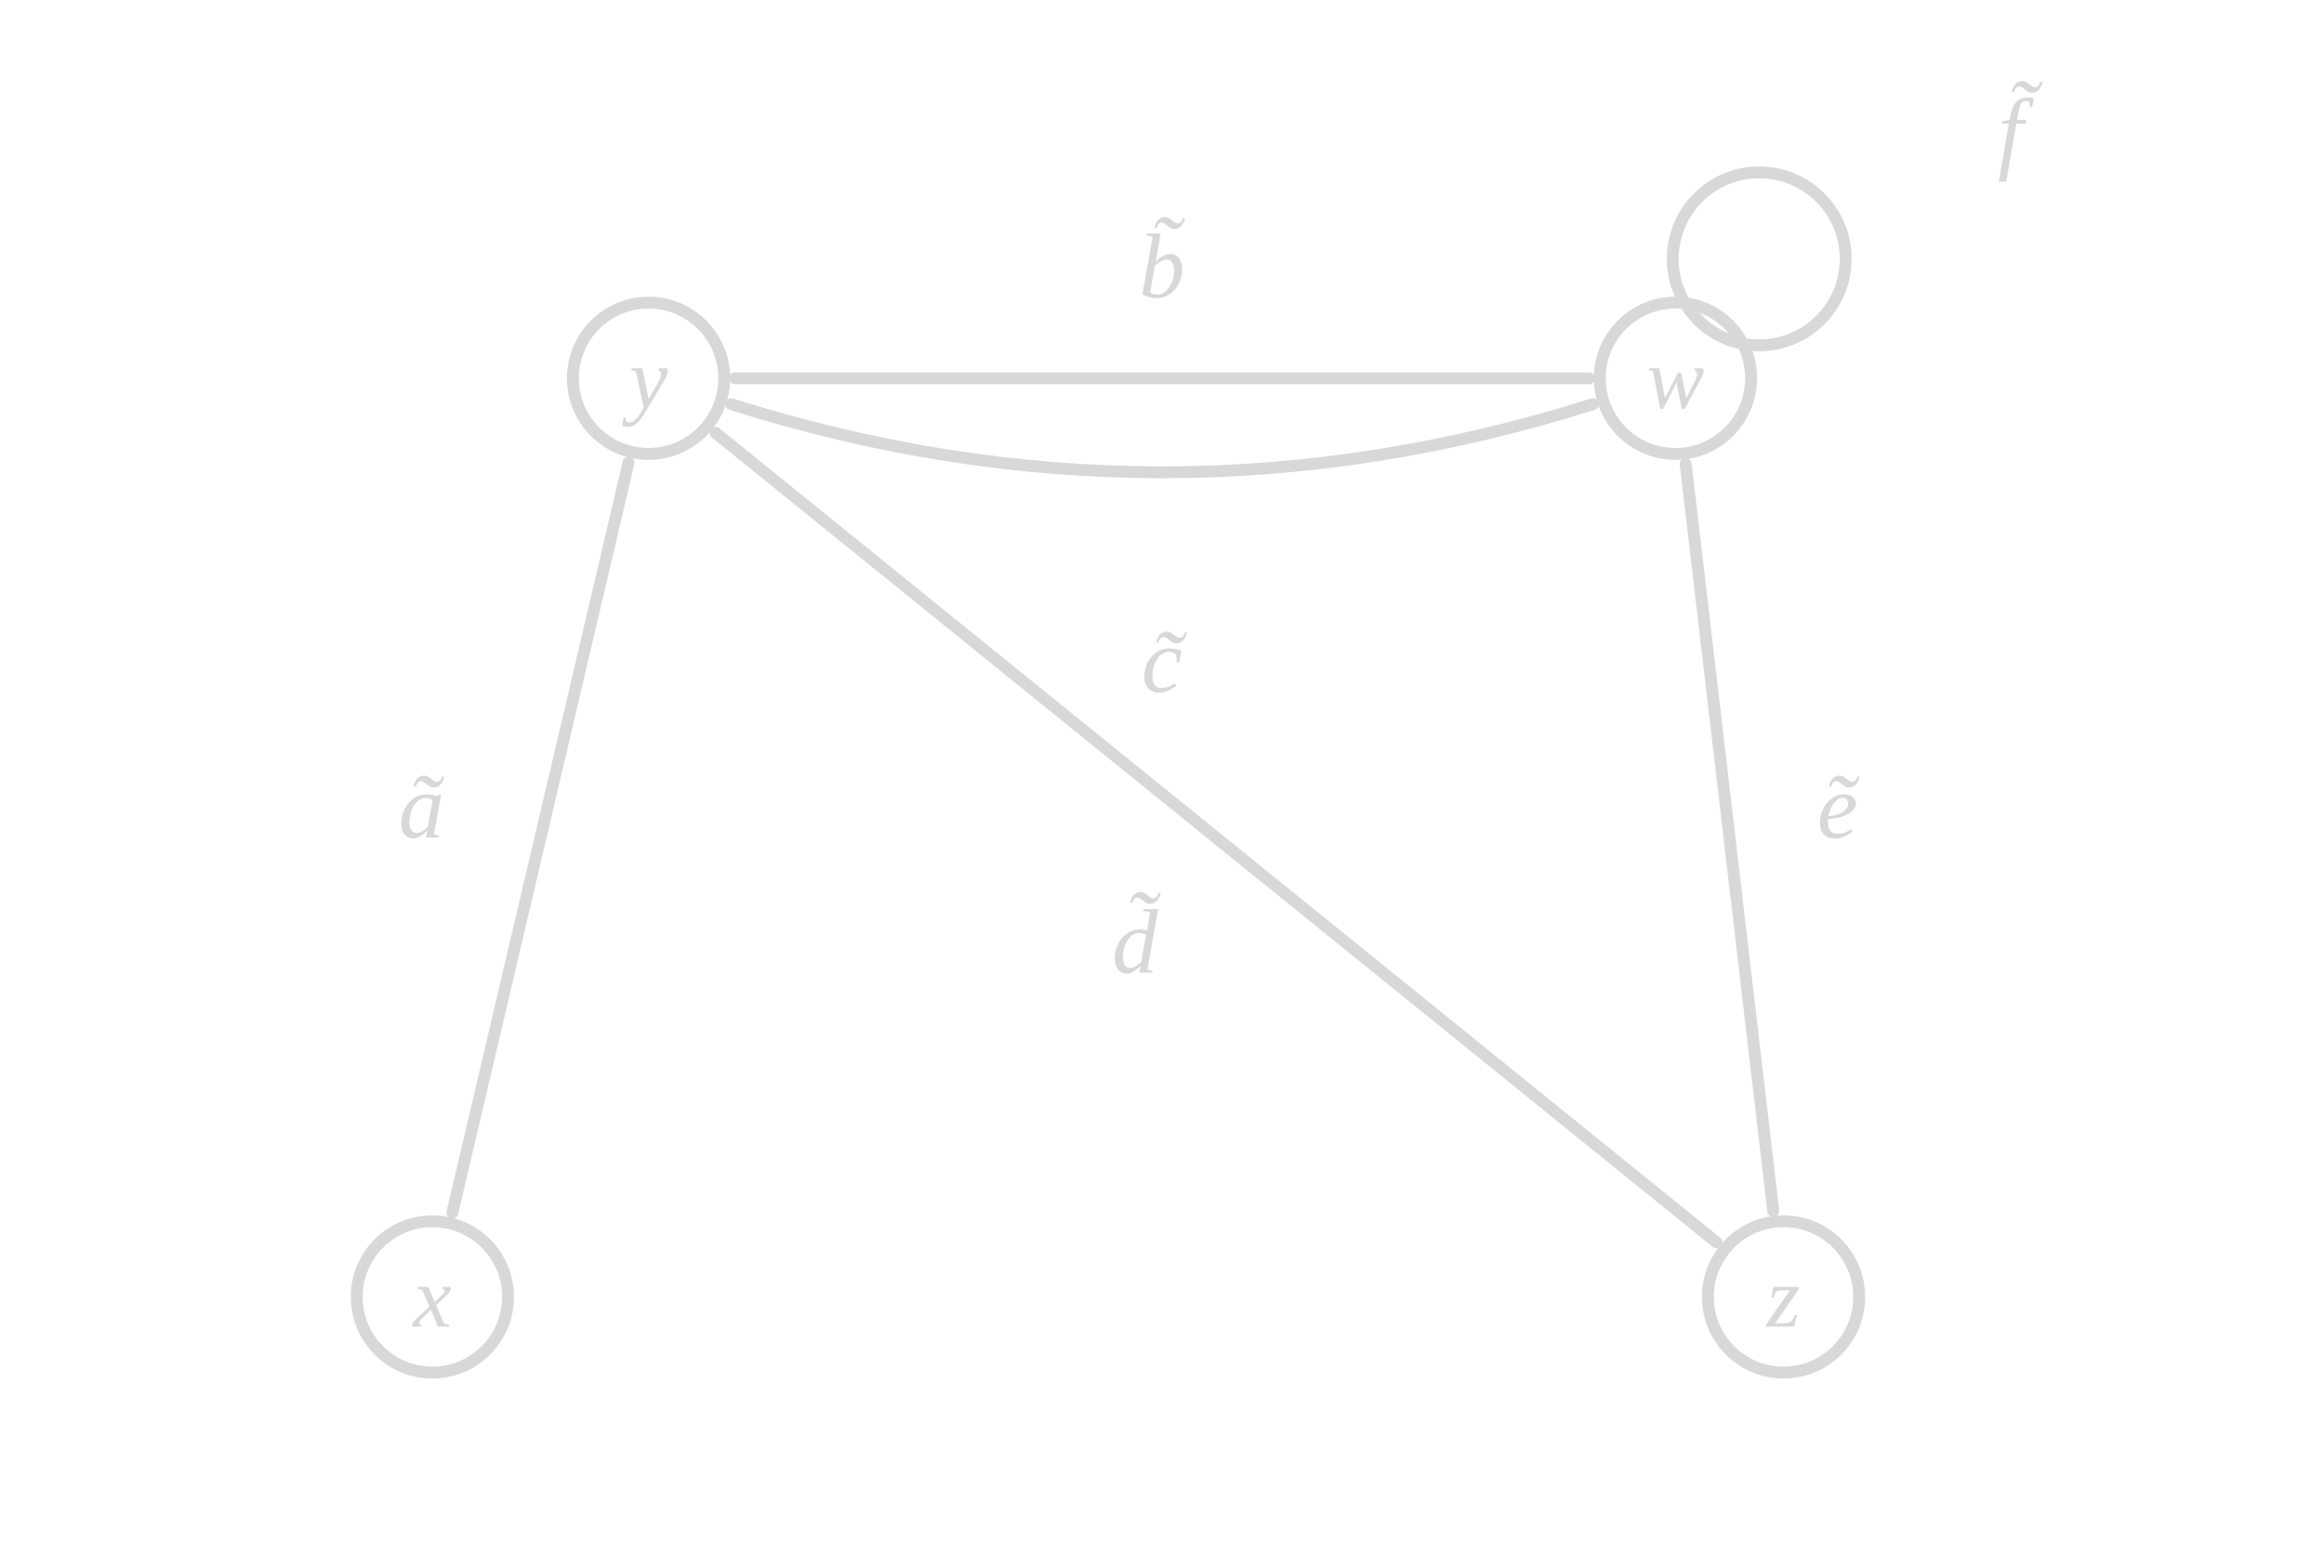
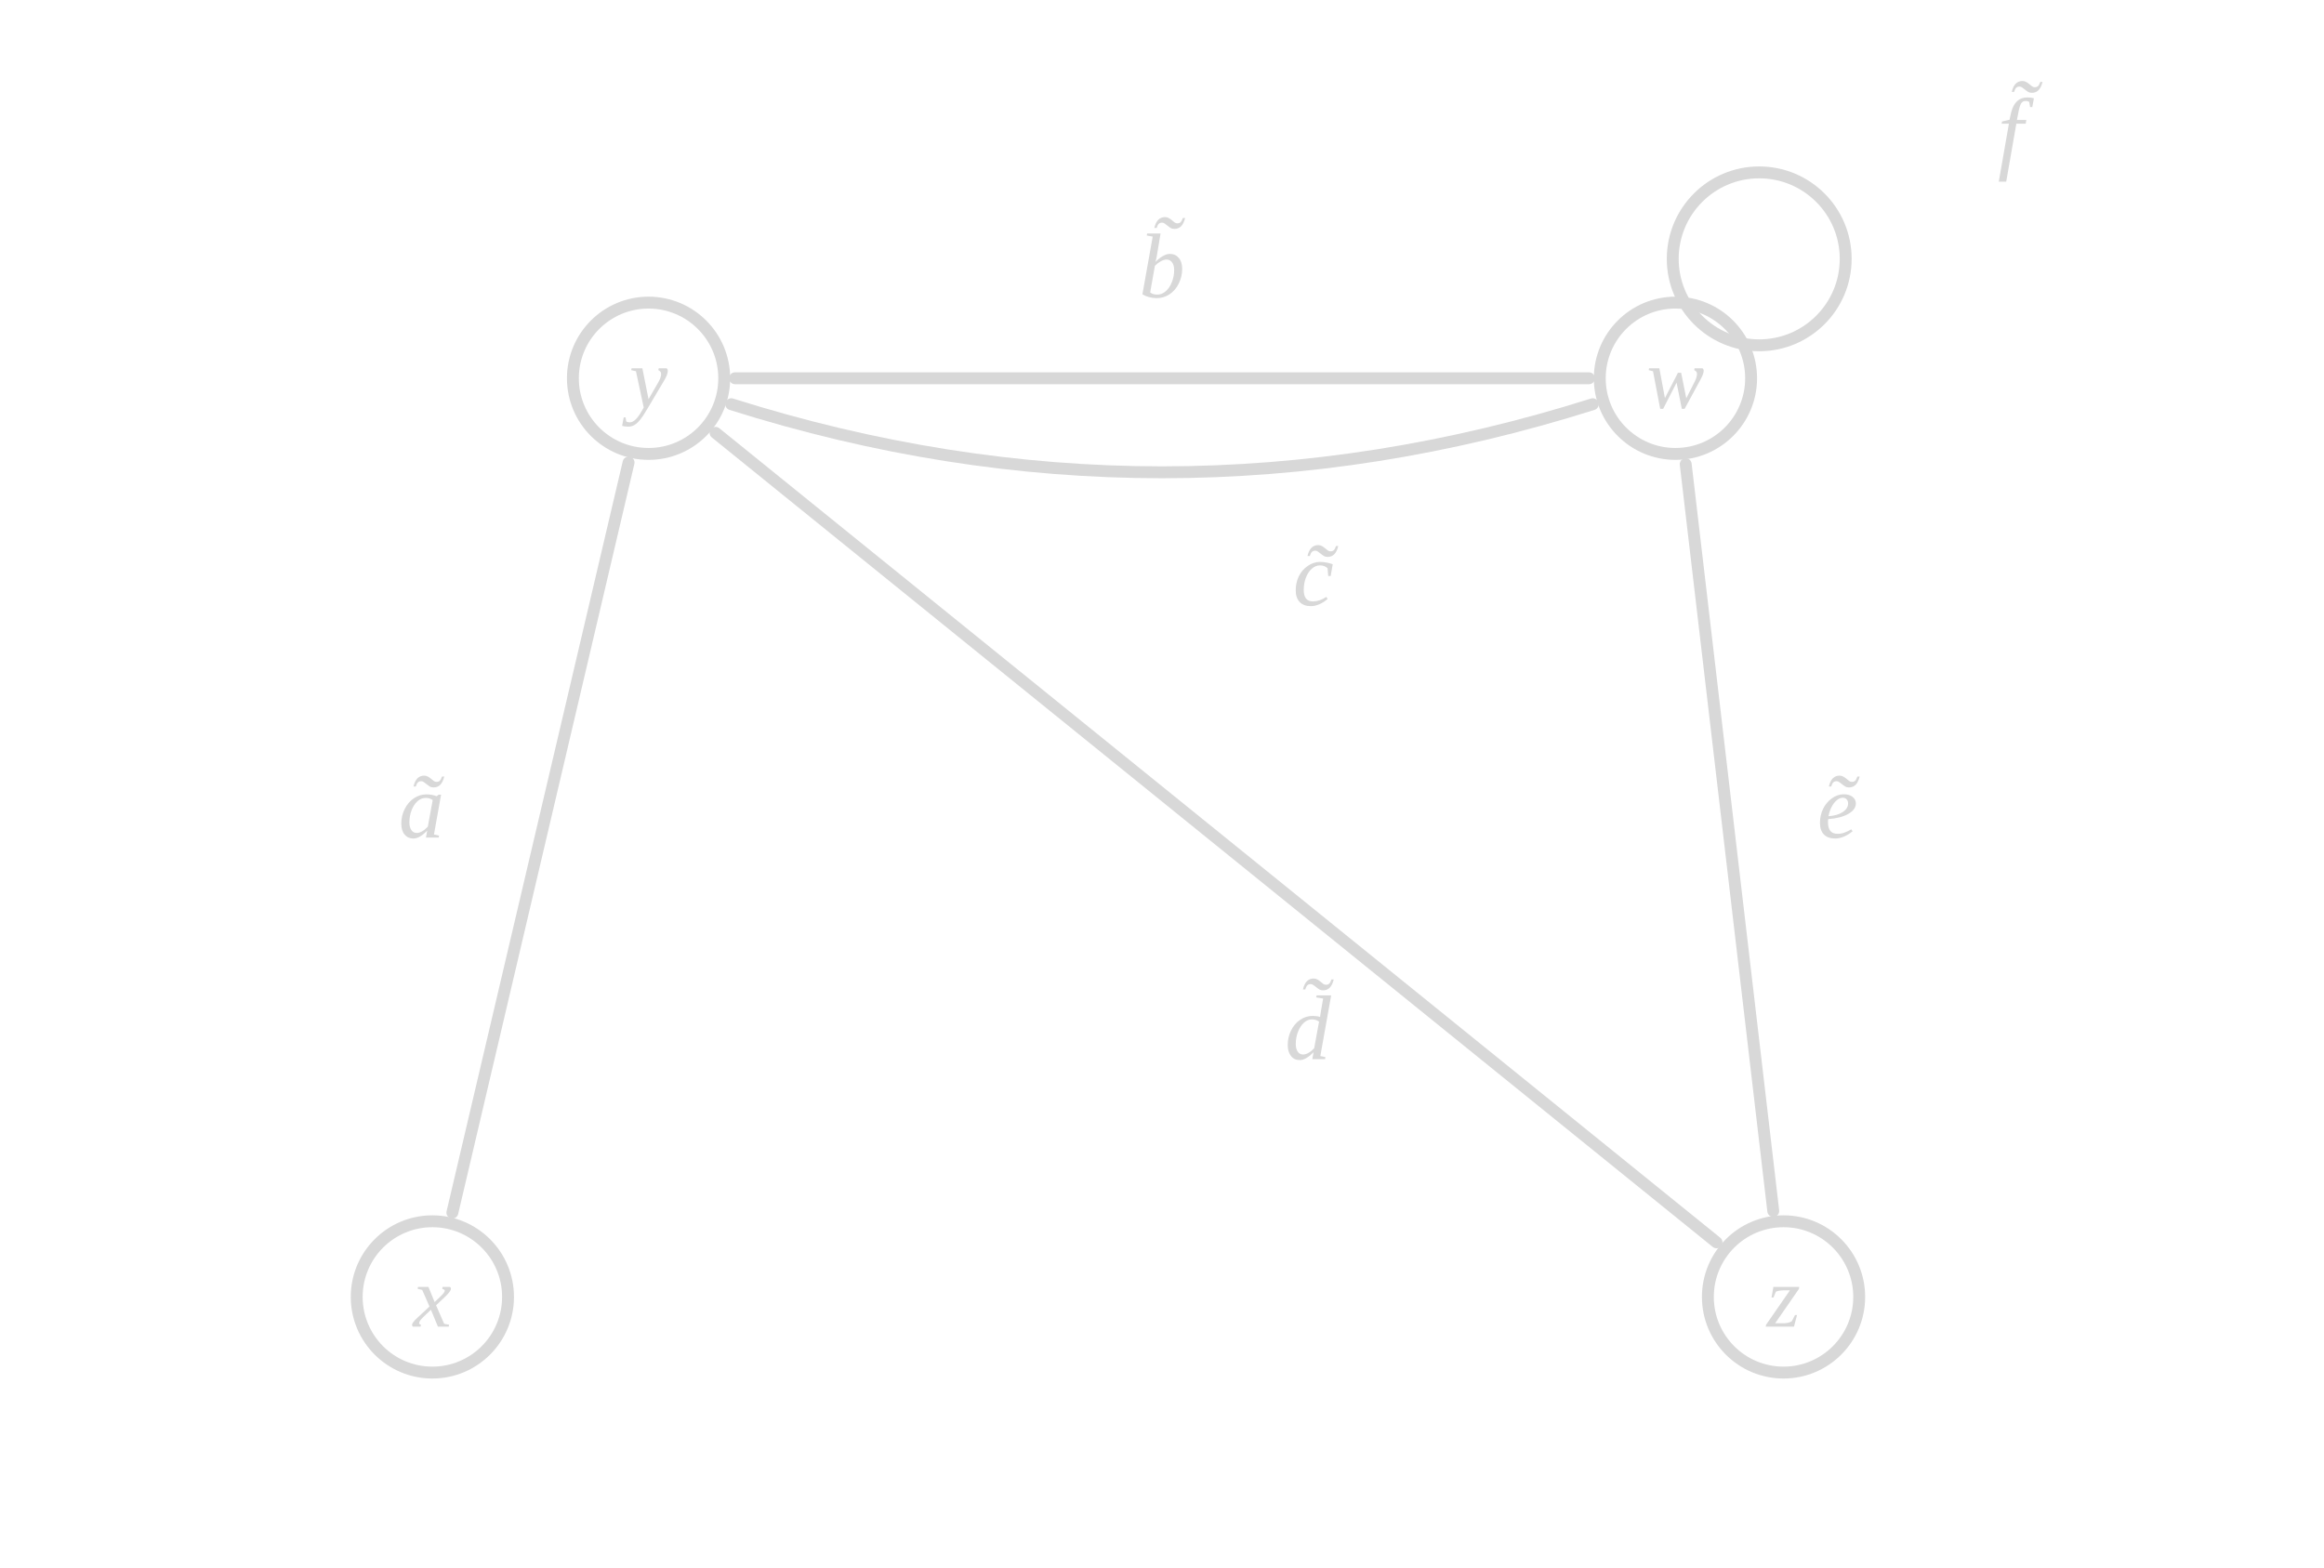
<svg xmlns="http://www.w3.org/2000/svg" width="430" height="290" viewBox="0 0 430 290">
  <style>
    .ink { stroke:#d8d8d8; fill:none; stroke-width:2.2; stroke-linecap:round; }
    .ink-thin { stroke:#d8d8d8; fill:none; stroke-width:1.6; stroke-linecap:round; }
    .txt { fill:#d8d8d8; stroke:none; font-family:Georgia,'Times New Roman',serif; font-style:italic; }
    .fill { fill:#d8d8d8; stroke:none; }
    .hl { stroke:#d8d8d8; }
    .dashed { stroke-dasharray:7 6; }
    @media (prefers-color-scheme: light) {
      .ink, .ink-thin { stroke:#1a1a1a; }
      .txt, .fill { fill:#1a1a1a; }
      .hl { stroke:#1a1a1a; }
    }
  </style>
  <circle class="ink" cx="120" cy="70" r="14" />
  <text class="txt" x="120" y="75.5" font-size="16" text-anchor="middle">y</text>
  <circle class="ink" cx="310" cy="70" r="14" />
  <text class="txt" x="310" y="75.5" font-size="16" text-anchor="middle">w</text>
  <circle class="ink" cx="80" cy="240" r="14" />
  <text class="txt" x="80" y="245.5" font-size="16" text-anchor="middle">x</text>
  <circle class="ink" cx="330" cy="240" r="14" />
  <text class="txt" x="330" y="245.5" font-size="16" text-anchor="middle">z</text>
  <path class="ink" d="M 116.3 85.6 L 83.7 224.4" />
  <text class="txt" x="78" y="155" font-size="17" text-anchor="middle">ã</text>
  <path class="ink" d="M 136.0 70.0 L 294.0 70.0" />
  <text class="txt" x="215" y="55" font-size="17" text-anchor="middle">b̃</text>
  <path class="ink" d="M 135.3 74.8 Q 215.0 100.0 294.7 74.8" />
-   <text class="txt" x="215" y="128" font-size="17" text-anchor="middle">c̃</text>
+   <text class="txt" x="243" y="112" font-size="17" text-anchor="middle">c̃</text>
  <path class="ink" d="M 132.4 80.1 L 317.6 229.9" />
-   <text class="txt" x="210" y="180" font-size="17" text-anchor="middle">d̃</text>
+   <text class="txt" x="242" y="196" font-size="17" text-anchor="middle">d̃</text>
  <path class="ink" d="M 311.9 85.9 L 328.1 224.1" />
  <text class="txt" x="340" y="155" font-size="17" text-anchor="middle">ẽ</text>
  <circle class="ink" cx="325.5" cy="47.9" r="16" />
  <text class="txt" x="372" y="30" font-size="17" text-anchor="middle">f̃</text>
</svg>
